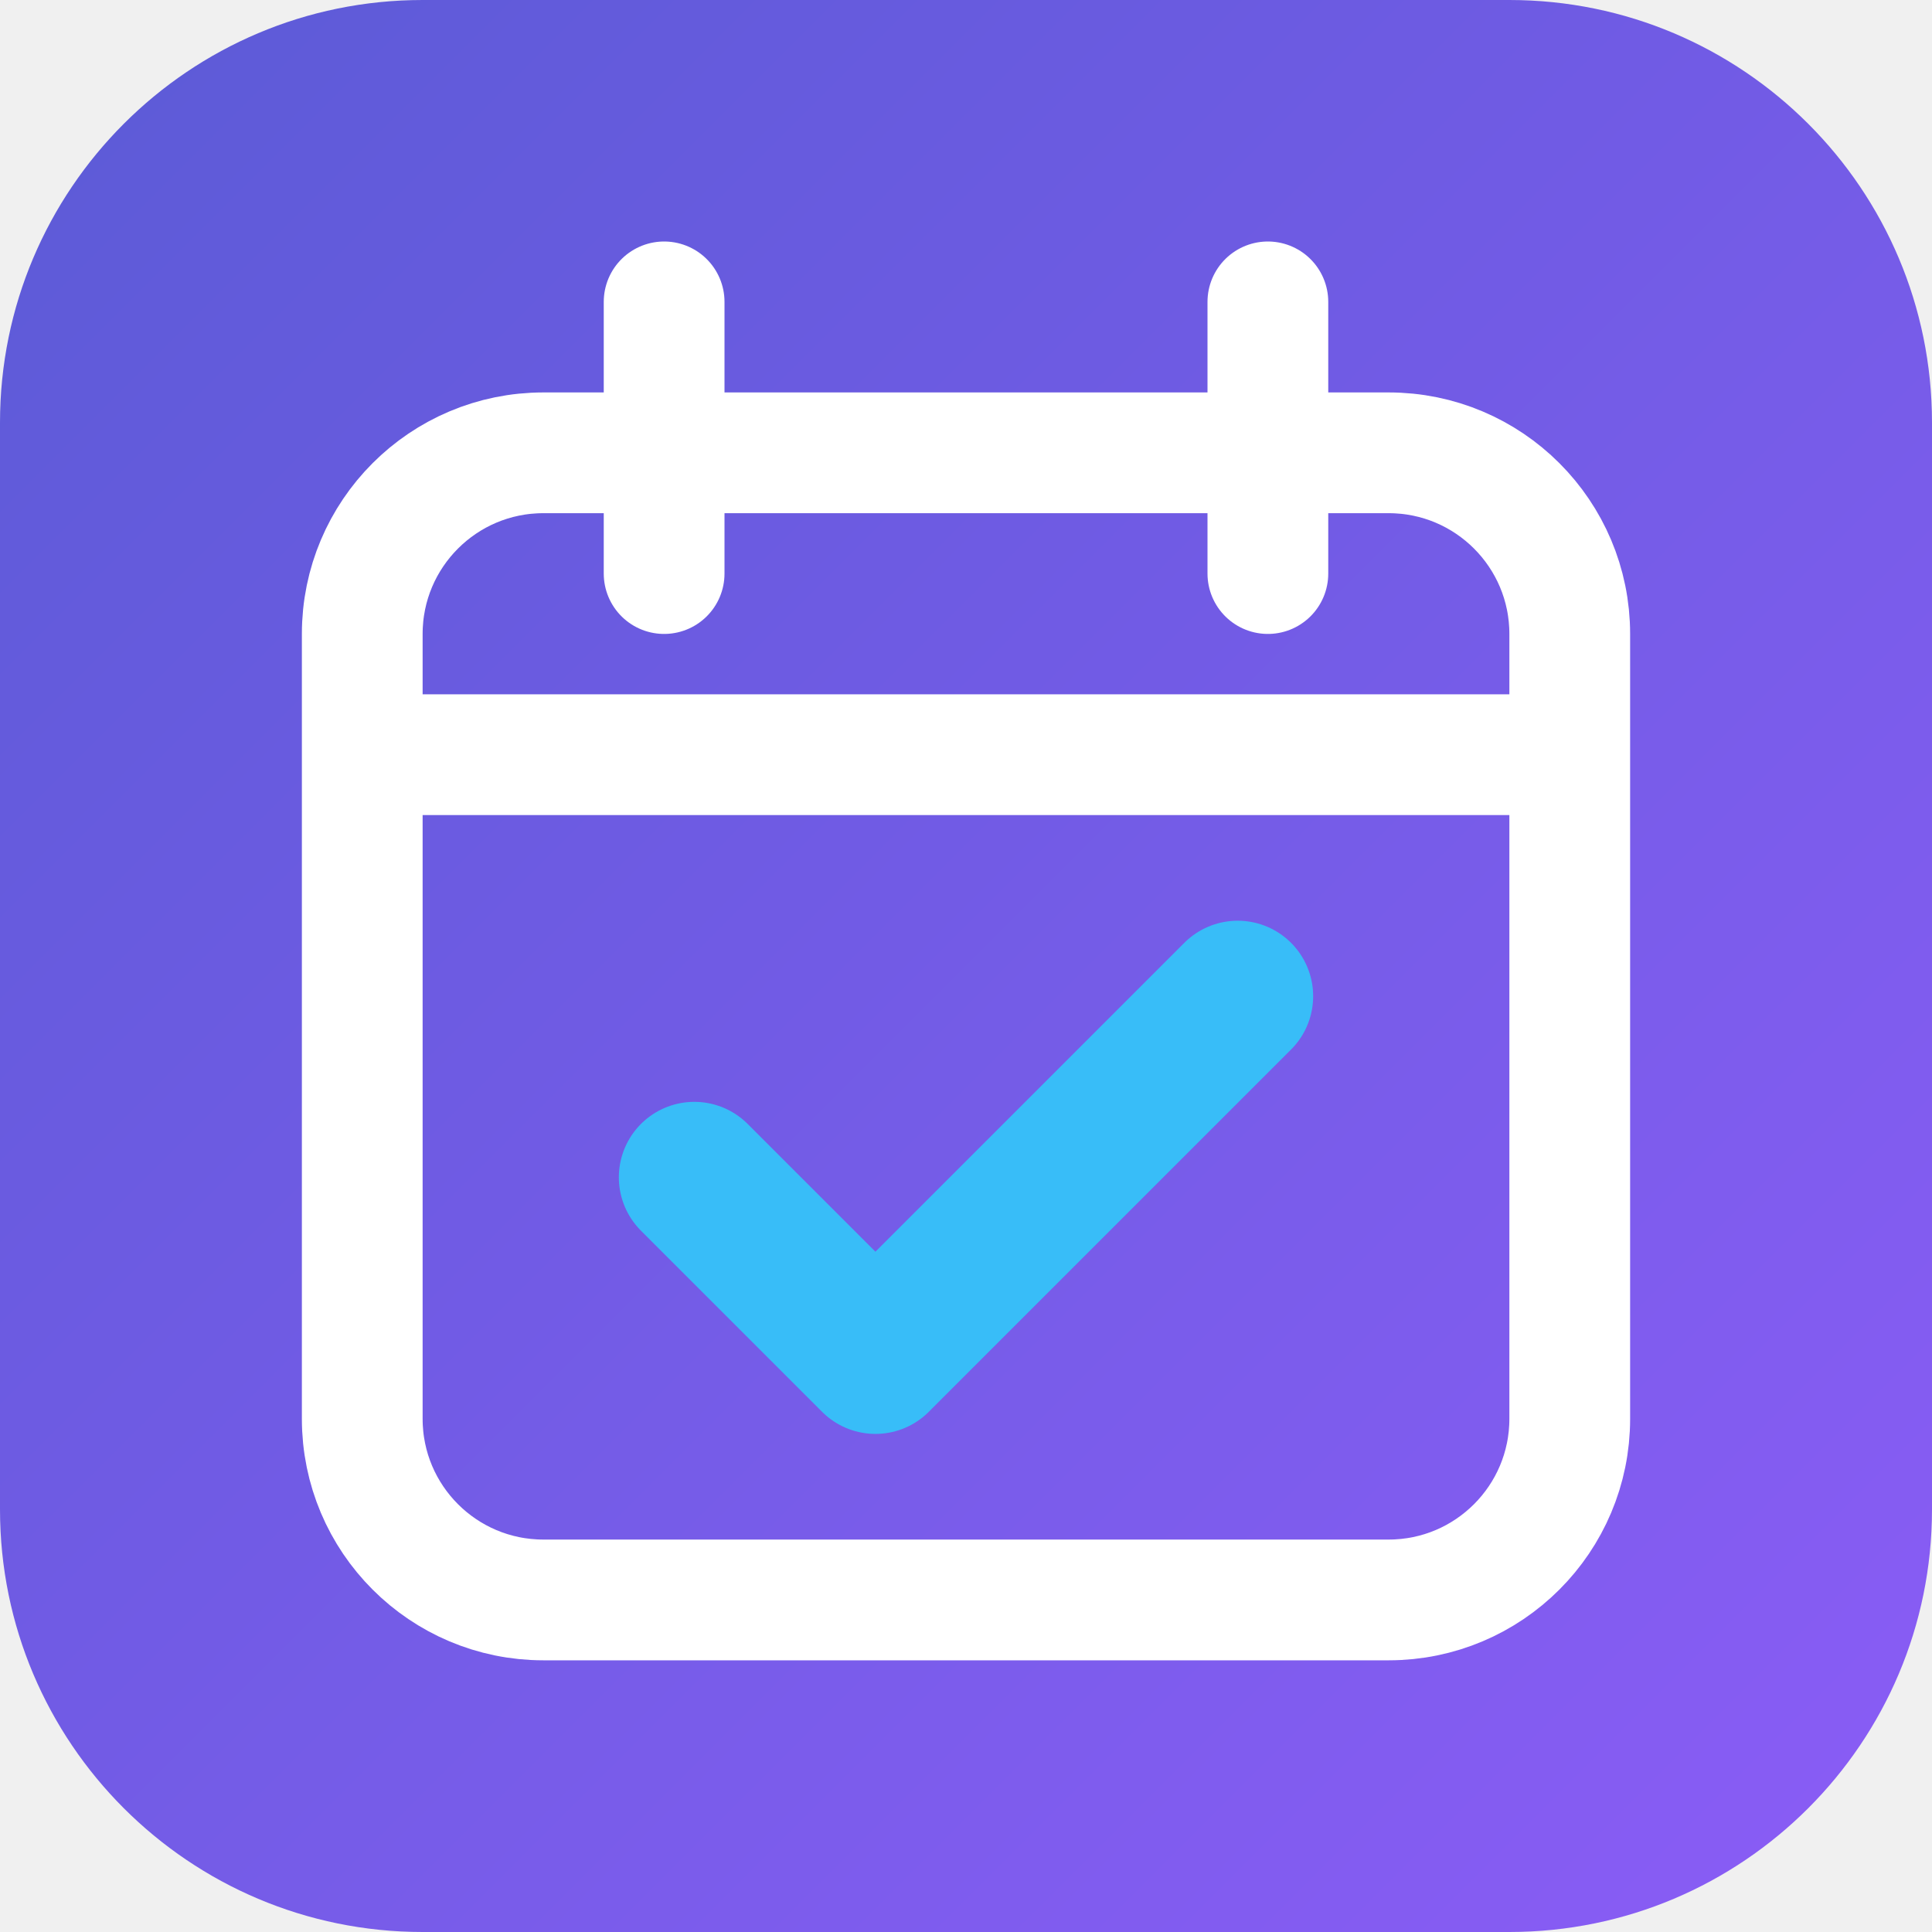
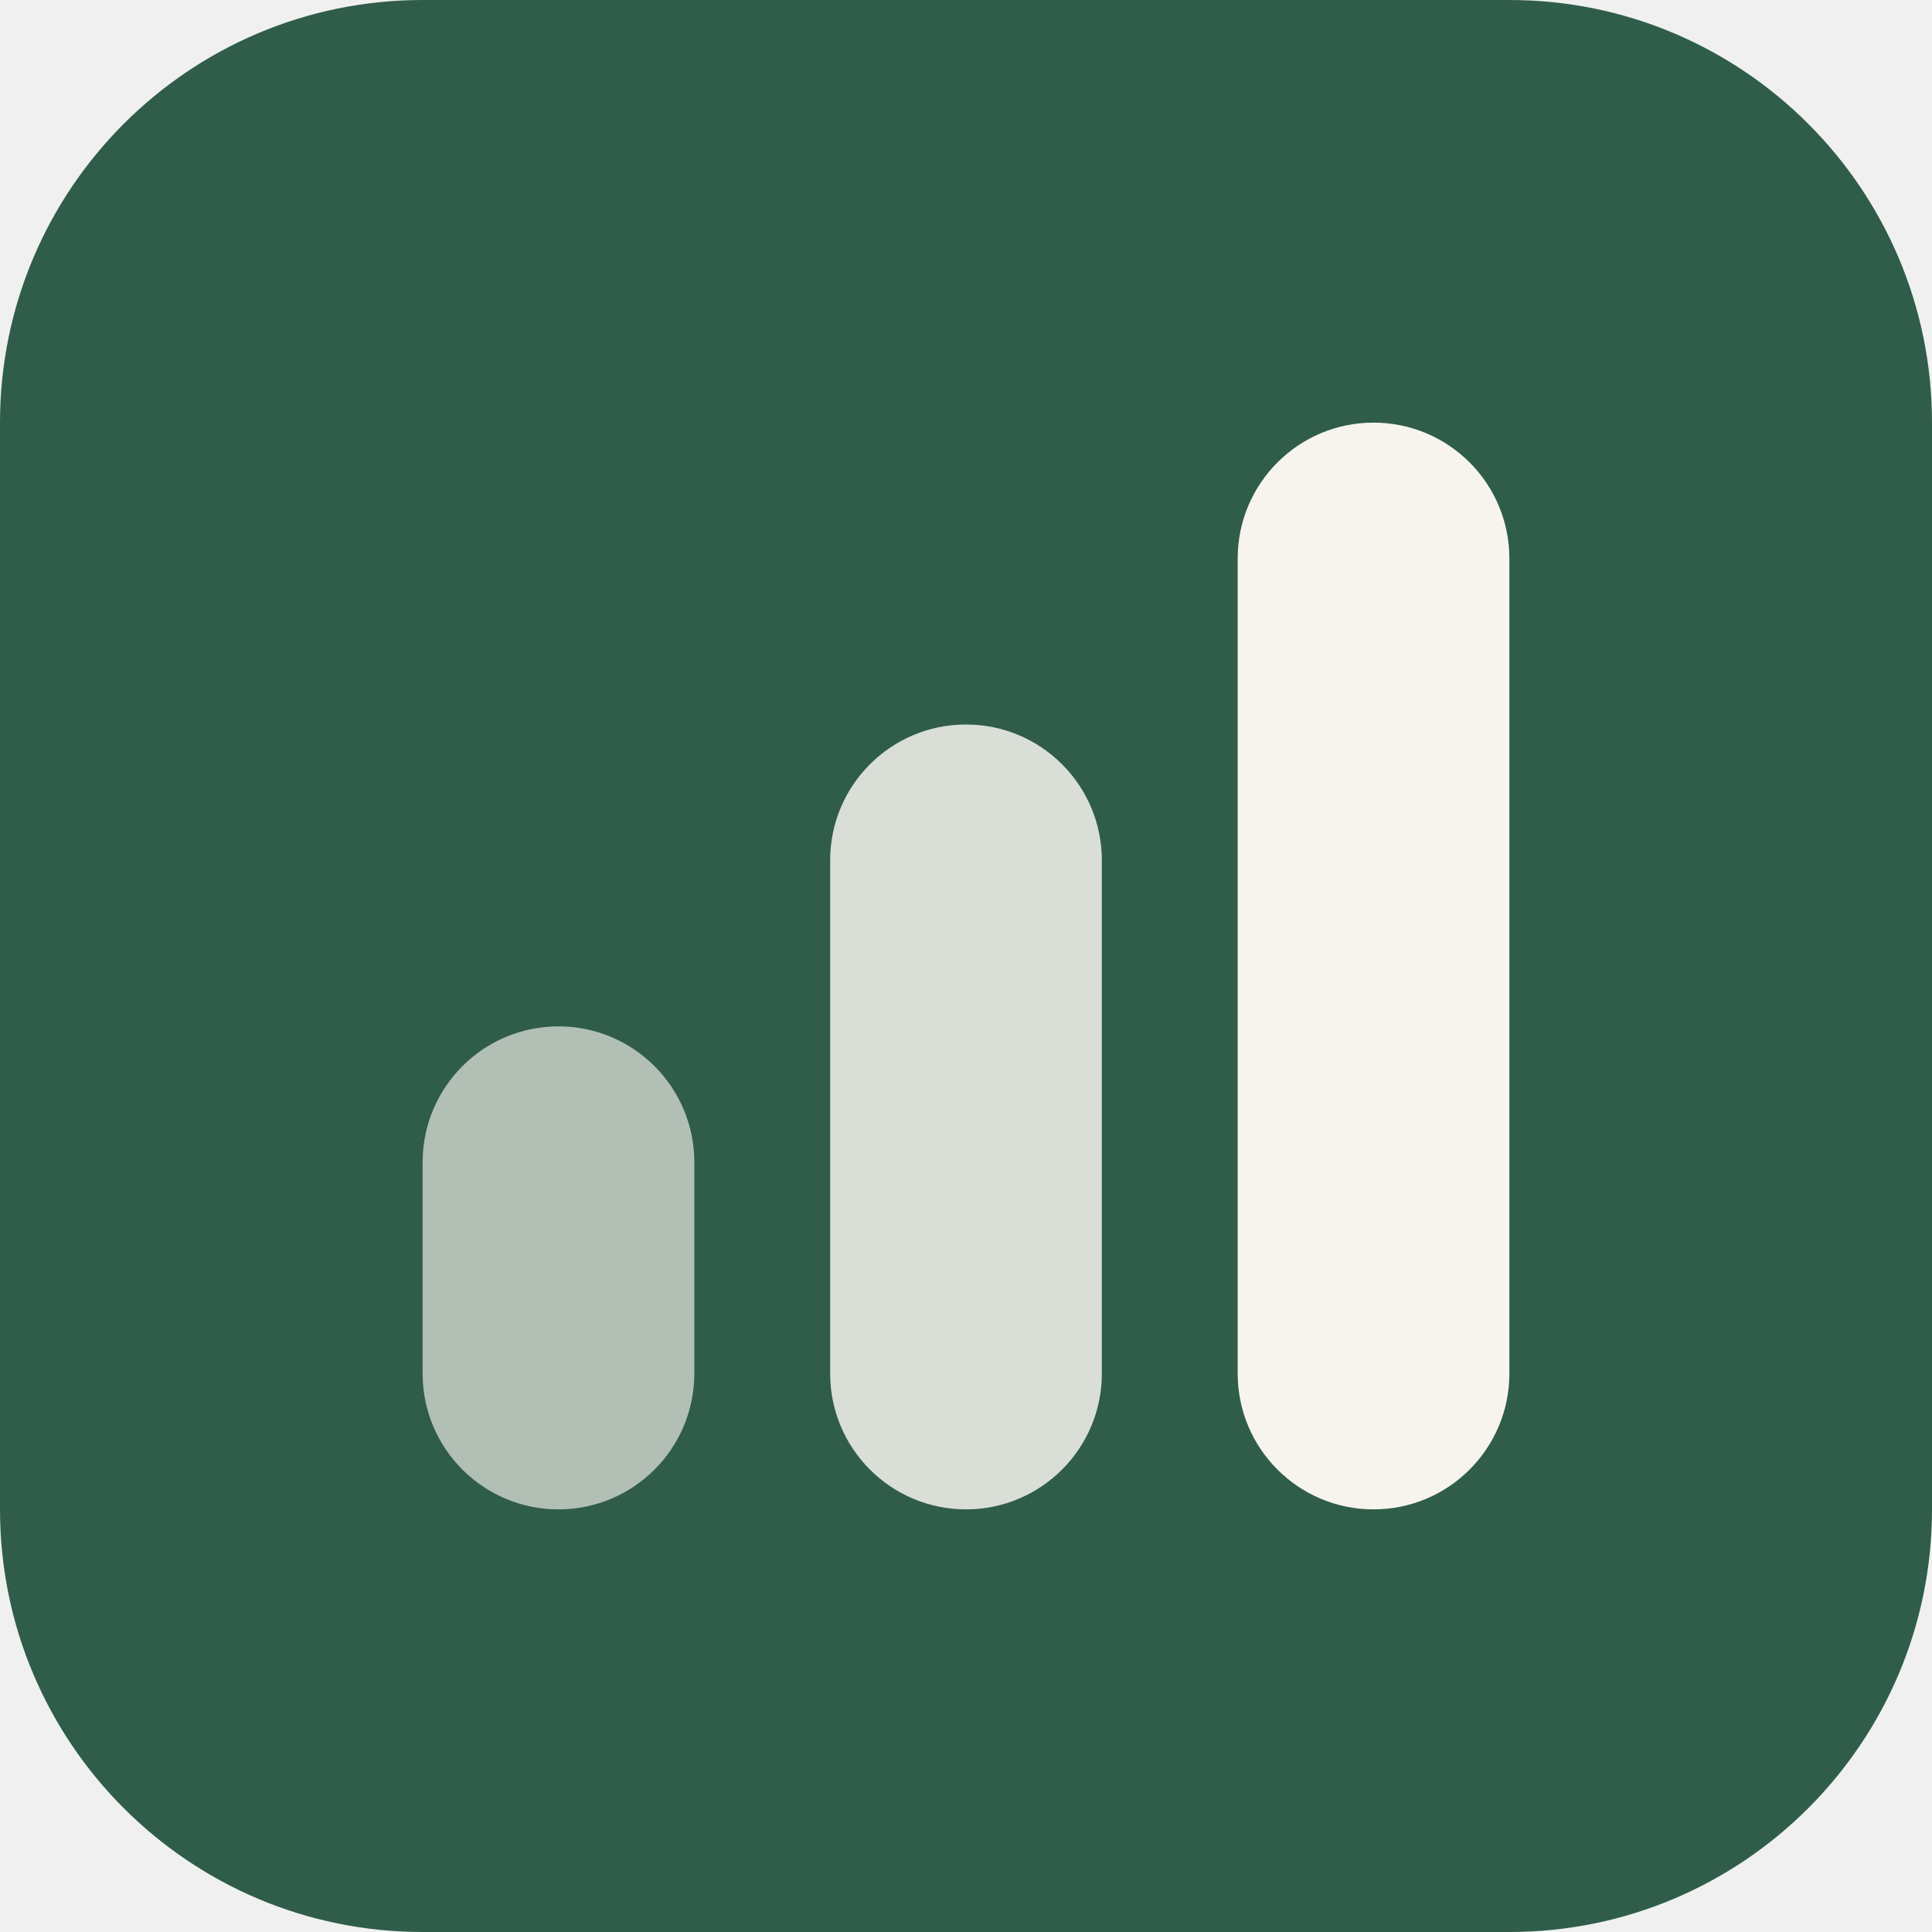
<svg xmlns="http://www.w3.org/2000/svg" viewBox="0 0 64 64">
-   <defs>
-     <linearGradient id="g" x1="0" y1="0" x2="1" y2="1">
-       <stop offset="0" stop-color="#5b5bd6" />
-       <stop offset="1" stop-color="#8b5cf6" />
-     </linearGradient>
-   </defs>
-   <rect width="64" height="64" rx="14" fill="url(#g)" />
-   <rect x="12" y="15" width="40" height="38" rx="6" fill="none" stroke="#fff" stroke-width="4" />
-   <path d="M12 25h40" stroke="#fff" stroke-width="4" />
-   <path d="M22 10v9M42 10v9" stroke="#fff" stroke-width="4" stroke-linecap="round" />
-   <path d="M23 39l6 6 12-12" fill="none" stroke="#38bdf8" stroke-width="5" stroke-linecap="round" stroke-linejoin="round" />
+   <rect width="64" height="64" rx="14" fill="#2f5d4a" />
+   <g fill="#f7f4ee">
+     <rect x="14" y="34" width="9" height="16" rx="4.5" opacity="0.65" />
+     <rect x="27.5" y="24" width="9" height="26" rx="4.5" opacity="0.85" />
+     <rect x="41" y="14" width="9" height="36" rx="4.5" />
+   </g>
</svg>
